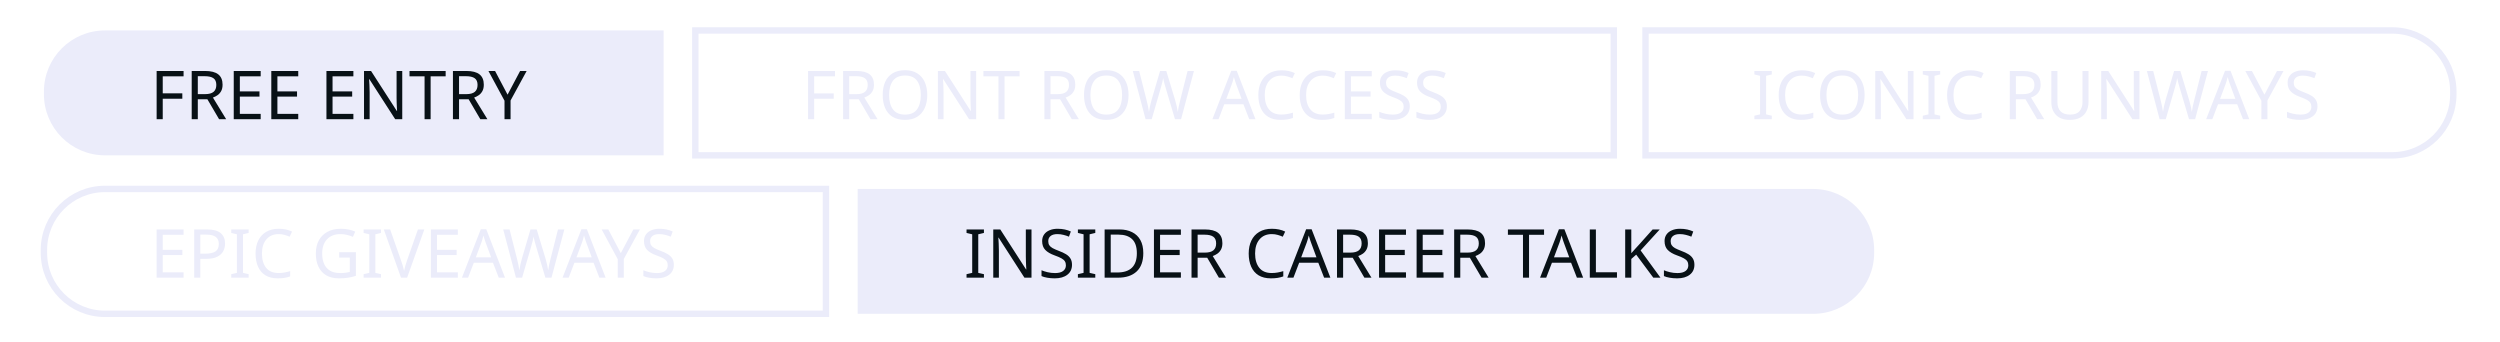
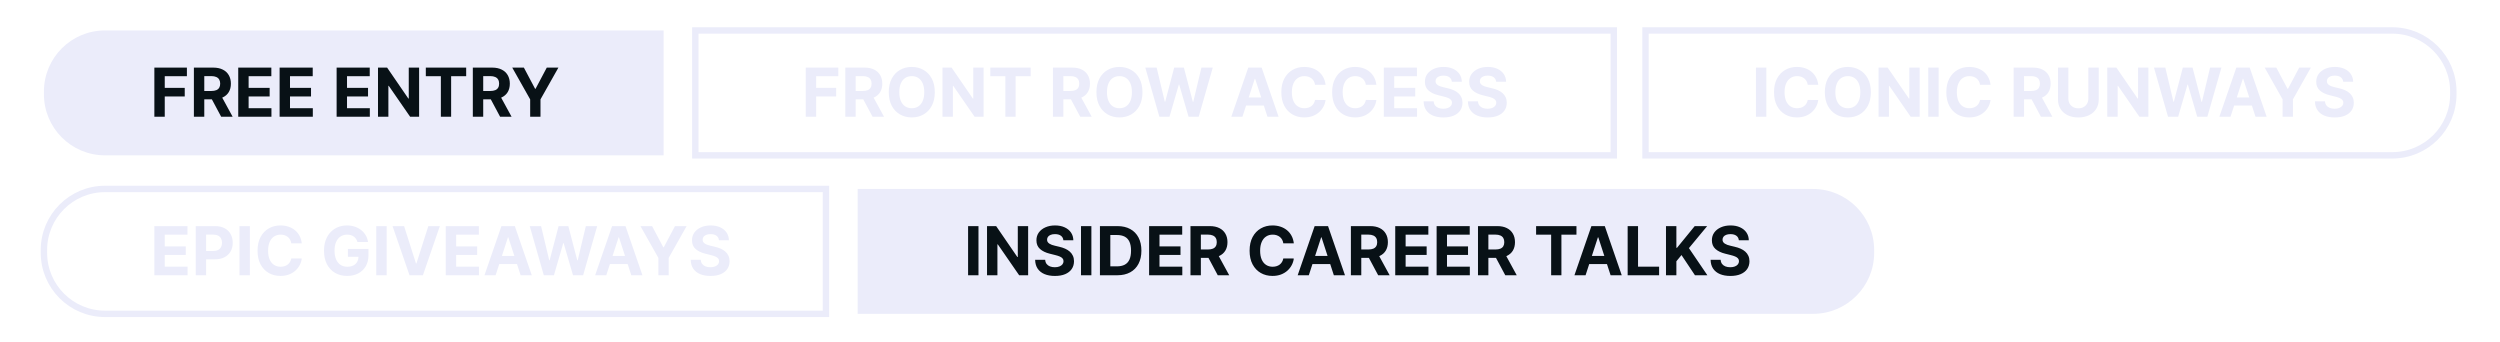
- <svg xmlns="http://www.w3.org/2000/svg" version="1.1" id="Capa_1" x="0px" y="0px" viewBox="0 0 806 110" style="enable-background:new 0 0 806 110;" xml:space="preserve">
-   <style type="text/css">
- 	.st0{fill:#EBECFA;}
- 	.st1{fill:none;stroke:#EBECFA;stroke-width:2.062;stroke-miterlimit:10;}
- 	.st2{font-family:'Inter-Bold';}
- 	.st3{font-size:21.785px;}
- 	.st4{fill:#081116;}
- </style>
-   <g>
-     <g>
-       <g>
-         <path class="st0" d="M213.95,50.08H33.86c-10.88,0-19.7-8.82-19.7-19.7v-0.87c0-10.88,8.82-19.7,19.7-19.7h180.09V50.08z" />
-       </g>
-       <g>
-         <rect x="224.17" y="9.82" class="st1" width="296.12" height="40.26" />
-         <g>
-           <g>
-             <text transform="matrix(1 0 0 1 258.3999 38.4291)" class="st0 st2 st3">FRONT ROW ACCESS</text>
-           </g>
-         </g>
-       </g>
-       <g>
-         <path class="st1" d="M771.26,50.08H530.51V9.82h240.74c10.88,0,19.7,8.82,19.7,19.7v0.87C790.96,41.27,782.14,50.08,771.26,50.08     z" />
-         <g>
-           <g>
-             <text transform="matrix(1 0 0 1 564.7407 38.4271)" class="st0 st2 st3">ICONIC RUNWAYS</text>
-           </g>
-         </g>
-       </g>
-       <g>
-         <g>
-           <text transform="matrix(1 0 0 1 48.3892 38.4271)" class="st4 st2 st3">FREE ENTRY</text>
-         </g>
-       </g>
-     </g>
-     <g>
-       <g>
-         <path class="st0" d="M584.53,101.18H276.51V60.92h308.02c10.88,0,19.7,8.82,19.7,19.7v0.87     C604.23,92.36,595.41,101.18,584.53,101.18z" />
-       </g>
-       <g>
-         <path class="st1" d="M266.29,101.18H33.86c-10.88,0-19.7-8.82-19.7-19.7v-0.87c0-10.88,8.82-19.7,19.7-19.7h232.43V101.18z" />
-         <g>
-           <g>
-             <text transform="matrix(1 0 0 1 48.3867 89.5209)" class="st0 st2 st3">EPIC GIVEAWAYS</text>
-           </g>
-         </g>
-       </g>
-       <g>
-         <g>
-           <text transform="matrix(1 0 0 1 310.7354 89.5209)" class="st4 st2 st3">INSIDER CAREER TALKS</text>
-         </g>
-       </g>
-     </g>
-   </g>
+ <svg xmlns="http://www.w3.org/2000/svg" width="806" height="110" viewBox="0 0 806 110" fill="none">
+   <path d="M213.95 50.083H33.86C22.98 50.083 14.16 41.263 14.16 30.383V29.512C14.16 18.633 22.98 9.812 33.86 9.812H213.95V50.083Z" fill="#EBECFA" />
+   <path d="M520.29 9.82H224.17V50.08H520.29V9.82Z" stroke="#EBECFA" stroke-width="2.062" stroke-miterlimit="10" />
+   <path d="M259.777 37.641V21.797H270.267V24.559H263.127V28.334H269.571V31.096H263.127V37.641H259.777ZM272.521 37.641V21.797H278.771C279.968 21.797 280.989 22.011 281.835 22.439C282.686 22.862 283.333 23.463 283.777 24.241C284.226 25.015 284.45 25.925 284.45 26.972C284.45 28.024 284.223 28.93 283.769 29.688C283.315 30.441 282.658 31.018 281.796 31.421C280.94 31.823 279.904 32.024 278.686 32.024H274.501V29.332H278.145C278.784 29.332 279.316 29.244 279.739 29.069C280.161 28.893 280.476 28.63 280.682 28.28C280.894 27.929 281 27.493 281 26.972C281 26.446 280.894 26.003 280.682 25.642C280.476 25.281 280.159 25.007 279.731 24.822C279.308 24.631 278.774 24.535 278.129 24.535H275.87V37.641H272.521ZM281.077 30.43L285.015 37.641H281.317L277.464 30.43H281.077ZM301.377 29.719C301.377 31.446 301.049 32.916 300.394 34.128C299.745 35.34 298.857 36.266 297.733 36.906C296.614 37.54 295.356 37.857 293.958 37.857C292.55 37.857 291.286 37.538 290.167 36.898C289.048 36.258 288.163 35.333 287.514 34.121C286.864 32.909 286.539 31.441 286.539 29.719C286.539 27.991 286.864 26.521 287.514 25.309C288.163 24.097 289.048 23.174 290.167 22.539C291.286 21.9 292.55 21.58 293.958 21.58C295.356 21.58 296.614 21.9 297.733 22.539C298.857 23.174 299.745 24.097 300.394 25.309C301.049 26.521 301.377 27.991 301.377 29.719ZM297.981 29.719C297.981 28.599 297.813 27.656 297.478 26.887C297.148 26.119 296.681 25.536 296.078 25.139C295.474 24.742 294.768 24.543 293.958 24.543C293.148 24.543 292.442 24.742 291.838 25.139C291.235 25.536 290.765 26.119 290.43 26.887C290.1 27.656 289.935 28.599 289.935 29.719C289.935 30.838 290.1 31.782 290.43 32.55C290.765 33.319 291.235 33.901 291.838 34.298C292.442 34.696 293.148 34.894 293.958 34.894C294.768 34.894 295.474 34.696 296.078 34.298C296.681 33.901 297.148 33.319 297.478 32.55C297.813 31.782 297.981 30.838 297.981 29.719ZM317.111 21.797V37.641H314.217L307.324 27.669H307.208V37.641H303.858V21.797H306.798L313.637 31.761H313.776V21.797H317.111ZM319.275 24.559V21.797H332.287V24.559H327.437V37.641H324.126V24.559H319.275ZM339.472 37.641V21.797H345.723C346.92 21.797 347.941 22.011 348.787 22.439C349.638 22.862 350.285 23.463 350.729 24.241C351.177 25.015 351.402 25.925 351.402 26.972C351.402 28.024 351.175 28.93 350.721 29.688C350.267 30.441 349.61 31.018 348.748 31.421C347.892 31.823 346.855 32.024 345.638 32.024H341.453V29.332H345.097C345.736 29.332 346.267 29.244 346.69 29.069C347.113 28.893 347.428 28.63 347.634 28.28C347.846 27.929 347.951 27.493 347.951 26.972C347.951 26.446 347.846 26.003 347.634 25.642C347.428 25.281 347.111 25.007 346.683 24.822C346.26 24.631 345.726 24.535 345.081 24.535H342.822V37.641H339.472ZM348.029 30.43L351.966 37.641H348.269L344.416 30.43H348.029ZM368.329 29.719C368.329 31.446 368.001 32.916 367.346 34.128C366.696 35.34 365.809 36.266 364.685 36.906C363.566 37.54 362.307 37.857 360.91 37.857C359.502 37.857 358.238 37.538 357.119 36.898C356 36.258 355.115 35.333 354.465 34.121C353.815 32.909 353.491 31.441 353.491 29.719C353.491 27.991 353.815 26.521 354.465 25.309C355.115 24.097 356 23.174 357.119 22.539C358.238 21.9 359.502 21.58 360.91 21.58C362.307 21.58 363.566 21.9 364.685 22.539C365.809 23.174 366.696 24.097 367.346 25.309C368.001 26.521 368.329 27.991 368.329 29.719ZM364.933 29.719C364.933 28.599 364.765 27.656 364.43 26.887C364.1 26.119 363.633 25.536 363.029 25.139C362.426 24.742 361.719 24.543 360.91 24.543C360.1 24.543 359.393 24.742 358.79 25.139C358.186 25.536 357.717 26.119 357.382 26.887C357.052 27.656 356.887 28.599 356.887 29.719C356.887 30.838 357.052 31.782 357.382 32.55C357.717 33.319 358.186 33.901 358.79 34.298C359.393 34.696 360.1 34.894 360.91 34.894C361.719 34.894 362.426 34.696 363.029 34.298C363.633 33.901 364.1 33.319 364.43 32.55C364.765 31.782 364.933 30.838 364.933 29.719ZM373.781 37.641L369.247 21.797H372.907L375.529 32.805H375.661L378.554 21.797H381.687L384.573 32.829H384.712L387.335 21.797H390.994L386.461 37.641H383.196L380.179 27.282H380.055L377.046 37.641H373.781ZM400.56 37.641H396.97L402.44 21.797H406.757L412.219 37.641H408.629L404.66 25.417H404.537L400.56 37.641ZM400.336 31.413H408.815V34.028H400.336V31.413ZM427.361 27.344H423.972C423.91 26.905 423.784 26.516 423.593 26.175C423.402 25.83 423.157 25.536 422.858 25.294C422.559 25.051 422.213 24.865 421.821 24.736C421.435 24.608 421.014 24.543 420.56 24.543C419.74 24.543 419.026 24.747 418.417 25.154C417.809 25.556 417.337 26.145 417.002 26.918C416.666 27.687 416.499 28.62 416.499 29.719C416.499 30.848 416.666 31.797 417.002 32.566C417.342 33.334 417.817 33.914 418.425 34.306C419.034 34.698 419.738 34.894 420.537 34.894C420.986 34.894 421.401 34.835 421.783 34.716C422.169 34.598 422.512 34.425 422.812 34.198C423.111 33.966 423.358 33.685 423.554 33.355C423.755 33.025 423.895 32.648 423.972 32.225L427.361 32.241C427.273 32.968 427.054 33.669 426.703 34.345C426.357 35.015 425.891 35.616 425.303 36.148C424.72 36.674 424.024 37.091 423.214 37.401C422.409 37.705 421.499 37.857 420.483 37.857C419.07 37.857 417.806 37.538 416.692 36.898C415.583 36.258 414.707 35.333 414.062 34.121C413.422 32.909 413.103 31.441 413.103 29.719C413.103 27.991 413.427 26.521 414.077 25.309C414.727 24.097 415.609 23.174 416.723 22.539C417.837 21.9 419.09 21.58 420.483 21.58C421.401 21.58 422.252 21.709 423.036 21.967C423.825 22.225 424.524 22.601 425.132 23.096C425.741 23.586 426.236 24.187 426.618 24.899C427.005 25.611 427.252 26.426 427.361 27.344ZM443.742 27.344H440.354C440.292 26.905 440.165 26.516 439.975 26.175C439.784 25.83 439.539 25.536 439.24 25.294C438.94 25.051 438.595 24.865 438.203 24.736C437.816 24.608 437.396 24.543 436.942 24.543C436.122 24.543 435.408 24.747 434.799 25.154C434.19 25.556 433.718 26.145 433.383 26.918C433.048 27.687 432.88 28.62 432.88 29.719C432.88 30.848 433.048 31.797 433.383 32.566C433.724 33.334 434.198 33.914 434.807 34.306C435.415 34.698 436.119 34.894 436.919 34.894C437.367 34.894 437.783 34.835 438.164 34.716C438.551 34.598 438.894 34.425 439.193 34.198C439.492 33.966 439.74 33.685 439.936 33.355C440.137 33.025 440.276 32.648 440.354 32.225L443.742 32.241C443.654 32.968 443.435 33.669 443.085 34.345C442.739 35.015 442.272 35.616 441.684 36.148C441.101 36.674 440.405 37.091 439.595 37.401C438.791 37.705 437.881 37.857 436.865 37.857C435.451 37.857 434.188 37.538 433.074 36.898C431.965 36.258 431.088 35.333 430.443 34.121C429.804 32.909 429.484 31.441 429.484 29.719C429.484 27.991 429.809 26.521 430.459 25.309C431.109 24.097 431.991 23.174 433.105 22.539C434.219 21.9 435.472 21.58 436.865 21.58C437.783 21.58 438.634 21.709 439.418 21.967C440.207 22.225 440.905 22.601 441.514 23.096C442.123 23.586 442.618 24.187 442.999 24.899C443.386 25.611 443.634 26.426 443.742 27.344ZM446.144 37.641V21.797H456.82V24.559H449.494V28.334H456.271V31.096H449.494V34.879H456.851V37.641H446.144ZM468.079 26.353C468.017 25.729 467.751 25.244 467.282 24.899C466.812 24.553 466.175 24.381 465.371 24.381C464.824 24.381 464.363 24.458 463.986 24.613C463.61 24.762 463.321 24.971 463.12 25.239C462.924 25.508 462.826 25.812 462.826 26.152C462.815 26.436 462.875 26.683 463.004 26.895C463.138 27.106 463.321 27.29 463.553 27.444C463.785 27.594 464.053 27.725 464.357 27.839C464.662 27.947 464.987 28.04 465.332 28.117L466.756 28.458C467.447 28.612 468.081 28.819 468.659 29.076C469.236 29.334 469.737 29.652 470.16 30.028C470.583 30.405 470.91 30.848 471.142 31.359C471.379 31.869 471.501 32.455 471.506 33.115C471.501 34.084 471.253 34.925 470.763 35.637C470.278 36.343 469.577 36.893 468.659 37.285C467.746 37.672 466.645 37.865 465.355 37.865C464.076 37.865 462.962 37.669 462.013 37.277C461.069 36.885 460.332 36.305 459.801 35.536C459.275 34.763 458.999 33.806 458.973 32.666H462.214C462.251 33.197 462.403 33.641 462.671 33.997C462.944 34.347 463.308 34.613 463.762 34.794C464.221 34.969 464.739 35.057 465.317 35.057C465.884 35.057 466.377 34.974 466.794 34.809C467.217 34.644 467.545 34.415 467.777 34.121C468.009 33.827 468.125 33.489 468.125 33.107C468.125 32.751 468.019 32.452 467.808 32.21C467.602 31.967 467.297 31.761 466.895 31.591C466.498 31.421 466.01 31.266 465.433 31.127L463.708 30.693C462.372 30.369 461.317 29.86 460.543 29.169C459.77 28.478 459.386 27.547 459.391 26.377C459.386 25.417 459.641 24.579 460.157 23.862C460.678 23.145 461.392 22.586 462.3 22.183C463.207 21.781 464.239 21.58 465.394 21.58C466.57 21.58 467.596 21.781 468.473 22.183C469.355 22.586 470.041 23.145 470.531 23.862C471.021 24.579 471.274 25.41 471.289 26.353H468.079ZM482.354 26.353C482.292 25.729 482.026 25.244 481.557 24.899C481.088 24.553 480.451 24.381 479.646 24.381C479.1 24.381 478.638 24.458 478.261 24.613C477.885 24.762 477.596 24.971 477.395 25.239C477.199 25.508 477.101 25.812 477.101 26.152C477.091 26.436 477.15 26.683 477.279 26.895C477.413 27.106 477.596 27.29 477.828 27.444C478.06 27.594 478.329 27.725 478.633 27.839C478.937 27.947 479.262 28.04 479.608 28.117L481.031 28.458C481.722 28.612 482.357 28.819 482.934 29.076C483.512 29.334 484.012 29.652 484.435 30.028C484.858 30.405 485.185 30.848 485.418 31.359C485.655 31.869 485.776 32.455 485.781 33.115C485.776 34.084 485.528 34.925 485.038 35.637C484.554 36.343 483.852 36.893 482.934 37.285C482.021 37.672 480.92 37.865 479.631 37.865C478.352 37.865 477.238 37.669 476.289 37.277C475.345 36.885 474.607 36.305 474.076 35.536C473.55 34.763 473.274 33.806 473.248 32.666H476.49C476.526 33.197 476.678 33.641 476.946 33.997C477.22 34.347 477.583 34.613 478.037 34.794C478.496 34.969 479.014 35.057 479.592 35.057C480.159 35.057 480.652 34.974 481.07 34.809C481.493 34.644 481.82 34.415 482.052 34.121C482.284 33.827 482.4 33.489 482.4 33.107C482.4 32.751 482.295 32.452 482.083 32.21C481.877 31.967 481.573 31.761 481.17 31.591C480.773 31.421 480.286 31.266 479.708 31.127L477.983 30.693C476.647 30.369 475.592 29.86 474.819 29.169C474.045 28.478 473.661 27.547 473.666 26.377C473.661 25.417 473.916 24.579 474.432 23.862C474.953 23.145 475.667 22.586 476.575 22.183C477.483 21.781 478.514 21.58 479.669 21.58C480.845 21.58 481.872 21.781 482.749 22.183C483.63 22.586 484.316 23.145 484.806 23.862C485.296 24.579 485.549 25.41 485.565 26.353H482.354Z" fill="#EBECFA" />
+   <path d="M771.26 50.08H530.51V9.82H771.25C782.13 9.82 790.95 18.64 790.95 29.52V30.39C790.96 41.27 782.14 50.08 771.26 50.08Z" stroke="#EBECFA" stroke-width="2.062" stroke-miterlimit="10" />
+   <path d="M569.468 21.797V37.641H566.118V21.797H569.468ZM586.203 27.344H582.815C582.753 26.905 582.626 26.516 582.436 26.175C582.245 25.83 582 25.536 581.701 25.294C581.401 25.051 581.056 24.865 580.664 24.736C580.277 24.608 579.857 24.543 579.403 24.543C578.583 24.543 577.869 24.747 577.26 25.154C576.651 25.556 576.179 26.145 575.844 26.918C575.509 27.687 575.341 28.62 575.341 29.719C575.341 30.848 575.509 31.797 575.844 32.566C576.185 33.334 576.659 33.914 577.268 34.306C577.876 34.698 578.58 34.894 579.38 34.894C579.828 34.894 580.244 34.835 580.625 34.716C581.012 34.598 581.355 34.425 581.654 34.198C581.953 33.966 582.201 33.685 582.397 33.355C582.598 33.025 582.737 32.648 582.815 32.225L586.203 32.241C586.115 32.968 585.896 33.669 585.546 34.345C585.2 35.015 584.733 35.616 584.145 36.148C583.562 36.674 582.866 37.091 582.056 37.401C581.252 37.705 580.342 37.857 579.326 37.857C577.912 37.857 576.649 37.538 575.535 36.898C574.426 36.258 573.549 35.333 572.904 34.121C572.265 32.909 571.945 31.441 571.945 29.719C571.945 27.991 572.27 26.521 572.92 25.309C573.57 24.097 574.452 23.174 575.566 22.539C576.68 21.9 577.933 21.58 579.326 21.58C580.244 21.58 581.095 21.709 581.879 21.967C582.668 22.225 583.366 22.601 583.975 23.096C584.584 23.586 585.079 24.187 585.46 24.899C585.847 25.611 586.095 26.426 586.203 27.344ZM603.165 29.719C603.165 31.446 602.837 32.916 602.182 34.128C601.533 35.34 600.646 36.266 599.521 36.906C598.402 37.54 597.144 37.857 595.746 37.857C594.338 37.857 593.074 37.538 591.955 36.898C590.836 36.258 589.951 35.333 589.302 34.121C588.652 32.909 588.327 31.441 588.327 29.719C588.327 27.991 588.652 26.521 589.302 25.309C589.951 24.097 590.836 23.174 591.955 22.539C593.074 21.9 594.338 21.58 595.746 21.58C597.144 21.58 598.402 21.9 599.521 22.539C600.646 23.174 601.533 24.097 602.182 25.309C602.837 26.521 603.165 27.991 603.165 29.719ZM599.769 29.719C599.769 28.599 599.601 27.656 599.266 26.887C598.936 26.119 598.469 25.536 597.866 25.139C597.262 24.742 596.556 24.543 595.746 24.543C594.936 24.543 594.23 24.742 593.626 25.139C593.023 25.536 592.553 26.119 592.218 26.887C591.888 27.656 591.723 28.599 591.723 29.719C591.723 30.838 591.888 31.782 592.218 32.55C592.553 33.319 593.023 33.901 593.626 34.298C594.23 34.696 594.936 34.894 595.746 34.894C596.556 34.894 597.262 34.696 597.866 34.298C598.469 33.901 598.936 33.319 599.266 32.55C599.601 31.782 599.769 30.838 599.769 29.719ZM618.899 21.797V37.641H616.005L609.112 27.669H608.996V37.641H605.646V21.797H608.586L615.425 31.761H615.564V21.797H618.899ZM625.016 21.797V37.641H621.666V21.797H625.016ZM641.752 27.344H638.363C638.301 26.905 638.175 26.516 637.984 26.175C637.793 25.83 637.548 25.536 637.249 25.294C636.95 25.051 636.604 24.865 636.212 24.736C635.826 24.608 635.405 24.543 634.951 24.543C634.131 24.543 633.417 24.747 632.808 25.154C632.2 25.556 631.728 26.145 631.393 26.918C631.058 27.687 630.89 28.62 630.89 29.719C630.89 30.848 631.058 31.797 631.393 32.566C631.733 33.334 632.208 33.914 632.816 34.306C633.425 34.698 634.129 34.894 634.928 34.894C635.377 34.894 635.792 34.835 636.174 34.716C636.561 34.598 636.904 34.425 637.203 34.198C637.502 33.966 637.749 33.685 637.945 33.355C638.147 33.025 638.286 32.648 638.363 32.225L641.752 32.241C641.664 32.968 641.445 33.669 641.094 34.345C640.749 35.015 640.282 35.616 639.694 36.148C639.111 36.674 638.415 37.091 637.605 37.401C636.8 37.705 635.89 37.857 634.874 37.857C633.461 37.857 632.197 37.538 631.083 36.898C629.974 36.258 629.098 35.333 628.453 34.121C627.813 32.909 627.494 31.441 627.494 29.719C627.494 27.991 627.819 26.521 628.468 25.309C629.118 24.097 630 23.174 631.114 22.539C632.228 21.9 633.482 21.58 634.874 21.58C635.792 21.58 636.643 21.709 637.427 21.967C638.216 22.225 638.915 22.601 639.524 23.096C640.132 23.586 640.627 24.187 641.009 24.899C641.396 25.611 641.643 26.426 641.752 27.344ZM649.196 37.641V21.797H655.447C656.643 21.797 657.665 22.011 658.51 22.439C659.361 22.862 660.009 23.463 660.452 24.241C660.901 25.015 661.125 25.925 661.125 26.972C661.125 28.024 660.898 28.93 660.444 29.688C659.991 30.441 659.333 31.018 658.472 31.421C657.616 31.823 656.579 32.024 655.362 32.024H651.176V29.332H654.82C655.46 29.332 655.991 29.244 656.414 29.069C656.837 28.893 657.151 28.63 657.358 28.28C657.569 27.929 657.675 27.493 657.675 26.972C657.675 26.446 657.569 26.003 657.358 25.642C657.151 25.281 656.834 25.007 656.406 24.822C655.983 24.631 655.449 24.535 654.805 24.535H652.546V37.641H649.196ZM657.752 30.43L661.69 37.641H657.992L654.139 30.43H657.752ZM673.279 21.797H676.629V32.086C676.629 33.241 676.353 34.252 675.801 35.119C675.254 35.985 674.488 36.661 673.503 37.145C672.518 37.625 671.371 37.865 670.061 37.865C668.746 37.865 667.595 37.625 666.61 37.145C665.625 36.661 664.859 35.985 664.313 35.119C663.766 34.252 663.493 33.241 663.493 32.086V21.797H666.842V31.8C666.842 32.403 666.974 32.94 667.237 33.409C667.505 33.878 667.882 34.247 668.366 34.515C668.851 34.783 669.416 34.917 670.061 34.917C670.711 34.917 671.275 34.783 671.755 34.515C672.24 34.247 672.614 33.878 672.877 33.409C673.145 32.94 673.279 32.403 673.279 31.8V21.797ZM692.637 21.797V37.641H689.744L682.851 27.669H682.735V37.641H679.385V21.797H682.325L689.164 31.761H689.303V21.797H692.637ZM698.971 37.641L694.438 21.797H698.097L700.72 32.805H700.851L703.744 21.797H706.878L709.763 32.829H709.903L712.525 21.797H716.184L711.651 37.641H708.386L705.369 27.282H705.245L702.236 37.641H698.971ZM719.113 37.641H715.523L720.993 21.797H725.309L730.771 37.641H727.182L723.213 25.417H723.089L719.113 37.641ZM718.888 31.413H727.367V34.028H718.888V31.413ZM730.133 21.797H733.885L737.498 28.62H737.653L741.266 21.797H745.018L739.239 32.039V37.641H735.912V32.039L730.133 21.797ZM755.442 26.353C755.38 25.729 755.115 25.244 754.645 24.899C754.176 24.553 753.539 24.381 752.735 24.381C752.188 24.381 751.726 24.458 751.35 24.613C750.973 24.762 750.684 24.971 750.483 25.239C750.287 25.508 750.189 25.812 750.189 26.152C750.179 26.436 750.238 26.683 750.367 26.895C750.501 27.106 750.684 27.29 750.917 27.444C751.149 27.594 751.417 27.725 751.721 27.839C752.025 27.947 752.35 28.04 752.696 28.117L754.119 28.458C754.81 28.612 755.445 28.819 756.022 29.076C756.6 29.334 757.1 29.652 757.523 30.028C757.946 30.405 758.274 30.848 758.506 31.359C758.743 31.869 758.864 32.455 758.869 33.115C758.864 34.084 758.617 34.925 758.127 35.637C757.642 36.343 756.941 36.893 756.022 37.285C755.11 37.672 754.008 37.865 752.719 37.865C751.44 37.865 750.326 37.669 749.377 37.277C748.433 36.885 747.696 36.305 747.164 35.536C746.638 34.763 746.362 33.806 746.337 32.666H749.578C749.614 33.197 749.766 33.641 750.035 33.997C750.308 34.347 750.672 34.613 751.125 34.794C751.584 34.969 752.103 35.057 752.68 35.057C753.248 35.057 753.74 34.974 754.158 34.809C754.581 34.644 754.908 34.415 755.141 34.121C755.373 33.827 755.489 33.489 755.489 33.107C755.489 32.751 755.383 32.452 755.171 32.21C754.965 31.967 754.661 31.761 754.259 31.591C753.861 31.421 753.374 31.266 752.796 31.127L751.071 30.693C749.735 30.369 748.681 29.86 747.907 29.169C747.133 28.478 746.749 27.547 746.754 26.377C746.749 25.417 747.005 24.579 747.52 23.862C748.041 23.145 748.756 22.586 749.663 22.183C750.571 21.781 751.602 21.58 752.758 21.58C753.934 21.58 754.96 21.781 755.837 22.183C756.719 22.586 757.405 23.145 757.895 23.862C758.385 24.579 758.637 25.41 758.653 26.353H755.442Z" fill="#EBECFA" />
+   <path d="M49.766 37.641V21.797H60.257V24.559H53.116V28.334H59.56V31.096H53.116V37.641H49.766ZM62.51 37.641V21.797H68.761C69.957 21.797 70.978 22.011 71.824 22.439C72.675 22.862 73.323 23.463 73.766 24.241C74.215 25.015 74.439 25.925 74.439 26.972C74.439 28.024 74.212 28.93 73.758 29.688C73.305 30.441 72.647 31.018 71.786 31.421C70.93 31.823 69.893 32.024 68.676 32.024H64.49V29.332H68.134C68.774 29.332 69.305 29.244 69.728 29.069C70.151 28.893 70.465 28.63 70.672 28.28C70.883 27.929 70.989 27.493 70.989 26.972C70.989 26.446 70.883 26.003 70.672 25.642C70.465 25.281 70.148 25.007 69.72 24.822C69.297 24.631 68.763 24.535 68.119 24.535H65.86V37.641H62.51ZM71.066 30.43L75.004 37.641H71.306L67.453 30.43H71.066ZM76.806 37.641V21.797H87.483V24.559H80.156V28.334H86.933V31.096H80.156V34.879H87.513V37.641H76.806ZM90.146 37.641V21.797H100.822V24.559H93.496V28.334H100.273V31.096H93.496V34.879H100.853V37.641H90.146ZM108.527 37.641V21.797H119.203V24.559H111.877V28.334H118.654V31.096H111.877V34.879H119.234V37.641H108.527ZM135.119 21.797V37.641H132.225L125.332 27.669H125.216V37.641H121.867V21.797H124.806L131.645 31.761H131.784V21.797H135.119ZM137.283 24.559V21.797H150.295V24.559H145.445V37.641H142.134V24.559H137.283ZM152.438 37.641V21.797H158.689C159.886 21.797 160.907 22.011 161.753 22.439C162.604 22.862 163.251 23.463 163.695 24.241C164.143 25.015 164.368 25.925 164.368 26.972C164.368 28.024 164.141 28.93 163.687 29.688C163.233 30.441 162.576 31.018 161.714 31.421C160.858 31.823 159.821 32.024 158.604 32.024H154.419V29.332H158.063C158.702 29.332 159.233 29.244 159.656 29.069C160.079 28.893 160.394 28.63 160.6 28.28C160.812 27.929 160.917 27.493 160.917 26.972C160.917 26.446 160.812 26.003 160.6 25.642C160.394 25.281 160.077 25.007 159.649 24.822C159.226 24.631 158.692 24.535 158.047 24.535H155.788V37.641H152.438ZM160.995 30.43L164.933 37.641H161.235L157.382 30.43H160.995ZM165.147 21.797H168.899L172.512 28.62H172.667L176.28 21.797H180.032L174.253 32.039V37.641H170.926V32.039L165.147 21.797Z" fill="#081116" />
+   <path d="M584.53 101.182H276.51V60.922H584.53C595.41 60.922 604.23 69.742 604.23 80.622V81.492C604.23 92.362 595.41 101.182 584.53 101.182Z" fill="#EBECFA" />
+   <path d="M266.29 101.184H33.86C22.98 101.184 14.16 92.364 14.16 81.484V80.614C14.16 69.734 22.98 60.914 33.86 60.914H266.29V101.184Z" stroke="#EBECFA" stroke-width="2.062" stroke-miterlimit="10" />
+   <path d="M49.764 88.742V72.898H60.44V75.66H53.114V79.435H59.891V82.197H53.114V85.98H60.471V88.742H49.764ZM63.103 88.742V72.898H69.354C70.556 72.898 71.579 73.128 72.425 73.587C73.271 74.041 73.916 74.672 74.359 75.482C74.808 76.287 75.032 77.215 75.032 78.267C75.032 79.319 74.805 80.248 74.352 81.052C73.898 81.857 73.24 82.484 72.379 82.932C71.523 83.381 70.486 83.605 69.269 83.605H65.285V80.921H68.727C69.372 80.921 69.903 80.81 70.321 80.588C70.744 80.361 71.059 80.049 71.265 79.652C71.476 79.25 71.582 78.788 71.582 78.267C71.582 77.741 71.476 77.282 71.265 76.89C71.059 76.493 70.744 76.186 70.321 75.97C69.898 75.748 69.362 75.637 68.712 75.637H66.453V88.742H63.103ZM80.558 72.898V88.742H77.208V72.898H80.558ZM97.294 78.445H93.905C93.843 78.007 93.717 77.617 93.526 77.277C93.335 76.931 93.09 76.638 92.791 76.395C92.492 76.153 92.146 75.967 91.754 75.838C91.368 75.709 90.947 75.645 90.493 75.645C89.673 75.645 88.959 75.848 88.35 76.256C87.742 76.658 87.27 77.246 86.935 78.02C86.6 78.788 86.432 79.722 86.432 80.82C86.432 81.95 86.6 82.899 86.935 83.667C87.275 84.436 87.75 85.016 88.358 85.408C88.967 85.8 89.671 85.996 90.47 85.996C90.919 85.996 91.334 85.936 91.716 85.818C92.103 85.699 92.446 85.526 92.745 85.299C93.044 85.067 93.291 84.786 93.487 84.456C93.689 84.126 93.828 83.75 93.905 83.327L97.294 83.342C97.206 84.07 96.987 84.771 96.636 85.447C96.29 86.117 95.824 86.718 95.236 87.249C94.653 87.775 93.957 88.193 93.147 88.502C92.342 88.807 91.432 88.959 90.416 88.959C89.003 88.959 87.739 88.639 86.625 87.999C85.516 87.36 84.64 86.434 83.995 85.222C83.355 84.01 83.036 82.543 83.036 80.82C83.036 79.093 83.361 77.623 84.01 76.41C84.66 75.198 85.542 74.275 86.656 73.641C87.77 73.001 89.023 72.682 90.416 72.682C91.334 72.682 92.185 72.811 92.969 73.069C93.758 73.326 94.457 73.703 95.066 74.198C95.674 74.688 96.169 75.289 96.551 76.001C96.938 76.712 97.185 77.527 97.294 78.445ZM115.244 78.02C115.135 77.643 114.983 77.311 114.787 77.022C114.591 76.728 114.352 76.48 114.068 76.279C113.789 76.073 113.47 75.915 113.109 75.807C112.753 75.699 112.358 75.645 111.925 75.645C111.115 75.645 110.403 75.846 109.79 76.248C109.181 76.65 108.707 77.236 108.366 78.004C108.026 78.767 107.856 79.701 107.856 80.805C107.856 81.909 108.023 82.847 108.358 83.621C108.694 84.394 109.168 84.985 109.782 85.392C110.396 85.795 111.12 85.996 111.956 85.996C112.714 85.996 113.361 85.862 113.898 85.594C114.439 85.32 114.852 84.936 115.135 84.441C115.424 83.946 115.569 83.36 115.569 82.685L116.249 82.785H112.165V80.263H118.795V82.259C118.795 83.652 118.501 84.848 117.913 85.849C117.325 86.844 116.515 87.613 115.484 88.154C114.452 88.691 113.271 88.959 111.94 88.959C110.455 88.959 109.15 88.631 108.026 87.976C106.901 87.316 106.025 86.38 105.395 85.168C104.771 83.951 104.459 82.507 104.459 80.836C104.459 79.552 104.645 78.406 105.016 77.401C105.393 76.39 105.919 75.534 106.595 74.832C107.27 74.131 108.057 73.597 108.954 73.231C109.852 72.865 110.824 72.682 111.871 72.682C112.768 72.682 113.604 72.813 114.377 73.076C115.151 73.334 115.837 73.7 116.435 74.175C117.039 74.649 117.531 75.214 117.913 75.869C118.294 76.519 118.539 77.236 118.648 78.02H115.244ZM124.661 72.898V88.742H121.311V72.898H124.661ZM130.279 72.898L134.109 84.936H134.256L138.093 72.898H141.806L136.344 88.742H132.028L126.558 72.898H130.279ZM143.713 88.742V72.898H154.389V75.66H147.063V79.435H153.84V82.197H147.063V85.98H154.42V88.742H143.713ZM159.784 88.742H156.194L161.663 72.898H165.98L171.442 88.742H167.852L163.884 76.519H163.76L159.784 88.742ZM159.559 82.514H168.038V85.129H159.559V82.514ZM175.32 88.742L170.786 72.898H174.446L177.068 83.907H177.2L180.093 72.898H183.226L186.112 83.93H186.251L188.874 72.898H192.533L188 88.742H184.735L181.718 78.383H181.594L178.585 88.742H175.32ZM195.461 88.742H191.872L197.341 72.898H201.658L207.12 88.742H203.53L199.562 76.519H199.438L195.461 88.742ZM195.237 82.514H203.716V85.129H195.237V82.514ZM206.482 72.898H210.234L213.847 79.722H214.001L217.614 72.898H221.366L215.587 83.141V88.742H212.261V83.141L206.482 72.898ZM231.791 77.455C231.729 76.831 231.464 76.346 230.994 76.001C230.525 75.655 229.888 75.482 229.083 75.482C228.537 75.482 228.075 75.559 227.699 75.714C227.322 75.864 227.033 76.073 226.832 76.341C226.636 76.609 226.538 76.913 226.538 77.254C226.528 77.537 226.587 77.785 226.716 77.996C226.85 78.208 227.033 78.391 227.265 78.546C227.497 78.695 227.766 78.827 228.07 78.94C228.374 79.049 228.699 79.141 229.045 79.219L230.468 79.559C231.159 79.714 231.794 79.92 232.371 80.178C232.949 80.436 233.449 80.753 233.872 81.13C234.295 81.506 234.622 81.95 234.855 82.46C235.092 82.971 235.213 83.556 235.218 84.216C235.213 85.186 234.965 86.027 234.475 86.739C233.991 87.445 233.289 87.994 232.371 88.386C231.458 88.773 230.357 88.966 229.068 88.966C227.789 88.966 226.675 88.771 225.726 88.379C224.782 87.987 224.044 87.406 223.513 86.638C222.987 85.864 222.711 84.908 222.685 83.768H225.927C225.963 84.299 226.115 84.743 226.383 85.098C226.657 85.449 227.02 85.715 227.474 85.895C227.933 86.071 228.452 86.158 229.029 86.158C229.596 86.158 230.089 86.076 230.507 85.911C230.93 85.746 231.257 85.516 231.489 85.222C231.721 84.928 231.837 84.59 231.837 84.209C231.837 83.853 231.732 83.554 231.52 83.311C231.314 83.069 231.01 82.863 230.607 82.692C230.21 82.522 229.723 82.368 229.145 82.228L227.42 81.795C226.084 81.47 225.029 80.962 224.256 80.271C223.482 79.58 223.098 78.649 223.103 77.478C223.098 76.519 223.353 75.681 223.869 74.964C224.39 74.247 225.104 73.687 226.012 73.285C226.92 72.883 227.951 72.682 229.107 72.682C230.282 72.682 231.309 72.883 232.186 73.285C233.067 73.687 233.753 74.247 234.243 74.964C234.733 75.681 234.986 76.511 235.002 77.455H231.791Z" fill="#EBECFA" />
+   <path d="M315.462 72.898V88.742H312.112V72.898H315.462ZM331.471 72.898V88.742H328.577L321.684 78.77H321.568V88.742H318.218V72.898H321.158L327.997 82.863H328.136V72.898H331.471ZM342.833 77.455C342.771 76.831 342.506 76.346 342.036 76.001C341.567 75.655 340.93 75.482 340.126 75.482C339.579 75.482 339.117 75.559 338.741 75.714C338.364 75.864 338.075 76.073 337.874 76.341C337.678 76.609 337.58 76.913 337.58 77.254C337.57 77.537 337.629 77.785 337.758 77.996C337.892 78.208 338.075 78.391 338.307 78.546C338.54 78.695 338.808 78.827 339.112 78.94C339.416 79.049 339.741 79.141 340.087 79.219L341.51 79.559C342.201 79.714 342.836 79.92 343.413 80.178C343.991 80.436 344.491 80.753 344.914 81.13C345.337 81.506 345.665 81.95 345.897 82.46C346.134 82.971 346.255 83.556 346.26 84.216C346.255 85.186 346.008 86.027 345.518 86.739C345.033 87.445 344.331 87.994 343.413 88.386C342.501 88.773 341.399 88.966 340.11 88.966C338.831 88.966 337.717 88.771 336.768 88.379C335.824 87.987 335.087 87.406 334.555 86.638C334.029 85.864 333.753 84.908 333.728 83.768H336.969C337.005 84.299 337.157 84.743 337.426 85.098C337.699 85.449 338.063 85.715 338.516 85.895C338.975 86.071 339.494 86.158 340.071 86.158C340.639 86.158 341.131 86.076 341.549 85.911C341.972 85.746 342.299 85.516 342.532 85.222C342.764 84.928 342.88 84.59 342.88 84.209C342.88 83.853 342.774 83.554 342.562 83.311C342.356 83.069 342.052 82.863 341.65 82.692C341.252 82.522 340.765 82.368 340.187 82.228L338.462 81.795C337.126 81.47 336.072 80.962 335.298 80.271C334.524 79.58 334.14 78.649 334.145 77.478C334.14 76.519 334.396 75.681 334.911 74.964C335.432 74.247 336.146 73.687 337.054 73.285C337.962 72.883 338.993 72.682 340.149 72.682C341.325 72.682 342.351 72.883 343.228 73.285C344.11 73.687 344.796 74.247 345.286 74.964C345.776 75.681 346.028 76.511 346.044 77.455H342.833ZM351.863 72.898V88.742H348.514V72.898H351.863ZM360.236 88.742H354.619V72.898H360.282C361.876 72.898 363.248 73.215 364.398 73.85C365.548 74.479 366.433 75.384 367.052 76.565C367.676 77.746 367.988 79.159 367.988 80.805C367.988 82.455 367.676 83.874 367.052 85.06C366.433 86.246 365.543 87.156 364.383 87.791C363.227 88.425 361.845 88.742 360.236 88.742ZM357.969 85.872H360.097C361.087 85.872 361.92 85.697 362.596 85.346C363.276 84.99 363.787 84.441 364.127 83.698C364.473 82.95 364.646 81.986 364.646 80.805C364.646 79.634 364.473 78.677 364.127 77.935C363.787 77.192 363.279 76.645 362.603 76.294C361.928 75.944 361.095 75.768 360.105 75.768H357.969V85.872ZM370.469 88.742V72.898H381.145V75.66H373.819V79.435H380.596V82.197H373.819V85.98H381.176V88.742H370.469ZM383.809 88.742V72.898H390.059C391.256 72.898 392.277 73.112 393.123 73.54C393.974 73.963 394.621 74.564 395.065 75.343C395.514 76.117 395.738 77.027 395.738 78.074C395.738 79.126 395.511 80.031 395.057 80.789C394.603 81.542 393.946 82.12 393.084 82.522C392.228 82.924 391.192 83.126 389.974 83.126H385.789V80.433H389.433C390.072 80.433 390.604 80.346 391.026 80.17C391.449 79.995 391.764 79.732 391.97 79.381C392.182 79.031 392.287 78.595 392.287 78.074C392.287 77.548 392.182 77.104 391.97 76.743C391.764 76.382 391.447 76.109 391.019 75.923C390.596 75.732 390.062 75.637 389.417 75.637H387.158V88.742H383.809ZM392.365 81.532L396.303 88.742H392.605L388.752 81.532H392.365ZM417.127 78.445H413.738C413.676 78.007 413.55 77.617 413.359 77.277C413.168 76.931 412.923 76.638 412.624 76.395C412.325 76.153 411.98 75.967 411.588 75.838C411.201 75.709 410.78 75.645 410.327 75.645C409.507 75.645 408.792 75.848 408.184 76.256C407.575 76.658 407.103 77.246 406.768 78.02C406.433 78.788 406.265 79.722 406.265 80.82C406.265 81.95 406.433 82.899 406.768 83.667C407.108 84.436 407.583 85.016 408.191 85.408C408.8 85.8 409.504 85.996 410.303 85.996C410.752 85.996 411.167 85.936 411.549 85.818C411.936 85.699 412.279 85.526 412.578 85.299C412.877 85.067 413.125 84.786 413.321 84.456C413.522 84.126 413.661 83.75 413.738 83.327L417.127 83.342C417.039 84.07 416.82 84.771 416.469 85.447C416.124 86.117 415.657 86.718 415.069 87.249C414.486 87.775 413.79 88.193 412.98 88.502C412.176 88.807 411.265 88.959 410.249 88.959C408.836 88.959 407.572 88.639 406.458 87.999C405.35 87.36 404.473 86.434 403.828 85.222C403.189 84.01 402.869 82.543 402.869 80.82C402.869 79.093 403.194 77.623 403.844 76.41C404.493 75.198 405.375 74.275 406.489 73.641C407.603 73.001 408.857 72.682 410.249 72.682C411.167 72.682 412.018 72.811 412.802 73.069C413.591 73.326 414.29 73.703 414.899 74.198C415.507 74.688 416.002 75.289 416.384 76.001C416.771 76.712 417.018 77.527 417.127 78.445ZM421.962 88.742H418.372L423.842 72.898H428.159L433.621 88.742H430.031L426.062 76.519H425.938L421.962 88.742ZM421.738 82.514H430.217V85.129H421.738V82.514ZM435.528 88.742V72.898H441.778C442.975 72.898 443.996 73.112 444.842 73.54C445.693 73.963 446.34 74.564 446.784 75.343C447.233 76.117 447.457 77.027 447.457 78.074C447.457 79.126 447.23 80.031 446.776 80.789C446.322 81.542 445.665 82.12 444.803 82.522C443.947 82.924 442.911 83.126 441.693 83.126H437.508V80.433H441.152C441.791 80.433 442.323 80.346 442.746 80.17C443.168 79.995 443.483 79.732 443.689 79.381C443.901 79.031 444.007 78.595 444.007 78.074C444.007 77.548 443.901 77.104 443.689 76.743C443.483 76.382 443.166 76.109 442.738 75.923C442.315 75.732 441.781 75.637 441.136 75.637H438.877V88.742H435.528ZM444.084 81.532L448.022 88.742H444.324L440.471 81.532H444.084ZM449.824 88.742V72.898H460.5V75.66H453.174V79.435H459.951V82.197H453.174V85.98H460.531V88.742H449.824ZM463.164 88.742V72.898H473.84V75.66H466.513V79.435H473.29V82.197H466.513V85.98H473.871V88.742H463.164ZM476.503 88.742V72.898H482.754C483.95 72.898 484.971 73.112 485.817 73.54C486.668 73.963 487.316 74.564 487.759 75.343C488.208 76.117 488.432 77.027 488.432 78.074C488.432 79.126 488.205 80.031 487.751 80.789C487.298 81.542 486.64 82.12 485.779 82.522C484.922 82.924 483.886 83.126 482.669 83.126H478.483V80.433H482.127C482.767 80.433 483.298 80.346 483.721 80.17C484.144 79.995 484.458 79.732 484.665 79.381C484.876 79.031 484.982 78.595 484.982 78.074C484.982 77.548 484.876 77.104 484.665 76.743C484.458 76.382 484.141 76.109 483.713 75.923C483.29 75.732 482.756 75.637 482.112 75.637H479.853V88.742H476.503ZM485.059 81.532L488.997 88.742H485.299L481.446 81.532H485.059ZM495.238 75.66V72.898H508.251V75.66H503.4V88.742H500.089V75.66H495.238ZM511.188 88.742H507.599L513.068 72.898H517.385L522.847 88.742H519.257L515.289 76.519H515.165L511.188 88.742ZM510.964 82.514H519.443V85.129H510.964V82.514ZM524.754 88.742V72.898H528.104V85.98H534.896V88.742H524.754ZM537.115 88.742V72.898H540.465V79.884H540.673L546.375 72.898H550.39L544.511 79.992L550.46 88.742H546.452L542.112 82.228L540.465 84.24V88.742H537.115ZM560.602 77.455C560.54 76.831 560.275 76.346 559.805 76.001C559.336 75.655 558.699 75.482 557.894 75.482C557.348 75.482 556.886 75.559 556.51 75.714C556.133 75.864 555.844 76.073 555.643 76.341C555.447 76.609 555.349 76.913 555.349 77.254C555.339 77.537 555.398 77.785 555.527 77.996C555.661 78.208 555.844 78.391 556.076 78.546C556.308 78.695 556.577 78.827 556.881 78.94C557.185 79.049 557.51 79.141 557.856 79.219L559.279 79.559C559.97 79.714 560.605 79.92 561.182 80.178C561.76 80.436 562.26 80.753 562.683 81.13C563.106 81.506 563.434 81.95 563.666 82.46C563.903 82.971 564.024 83.556 564.029 84.216C564.024 85.186 563.777 86.027 563.287 86.739C562.802 87.445 562.1 87.994 561.182 88.386C560.269 88.773 559.168 88.966 557.879 88.966C556.6 88.966 555.486 88.771 554.537 88.379C553.593 87.987 552.856 87.406 552.324 86.638C551.798 85.864 551.522 84.908 551.497 83.768H554.738C554.774 84.299 554.926 84.743 555.194 85.098C555.468 85.449 555.831 85.715 556.285 85.895C556.744 86.071 557.263 86.158 557.84 86.158C558.408 86.158 558.9 86.076 559.318 85.911C559.741 85.746 560.068 85.516 560.3 85.222C560.533 84.928 560.649 84.59 560.649 84.209C560.649 83.853 560.543 83.554 560.331 83.311C560.125 83.069 559.821 82.863 559.418 82.692C559.021 82.522 558.534 82.368 557.956 82.228L556.231 81.795C554.895 81.47 553.841 80.962 553.067 80.271C552.293 79.58 551.909 78.649 551.914 77.478C551.909 76.519 552.164 75.681 552.68 74.964C553.201 74.247 553.915 73.687 554.823 73.285C555.731 72.883 556.762 72.682 557.918 72.682C559.094 72.682 560.12 72.883 560.997 73.285C561.879 73.687 562.565 74.247 563.055 74.964C563.545 75.681 563.797 76.511 563.813 77.455H560.602Z" fill="#081116" />
</svg>
